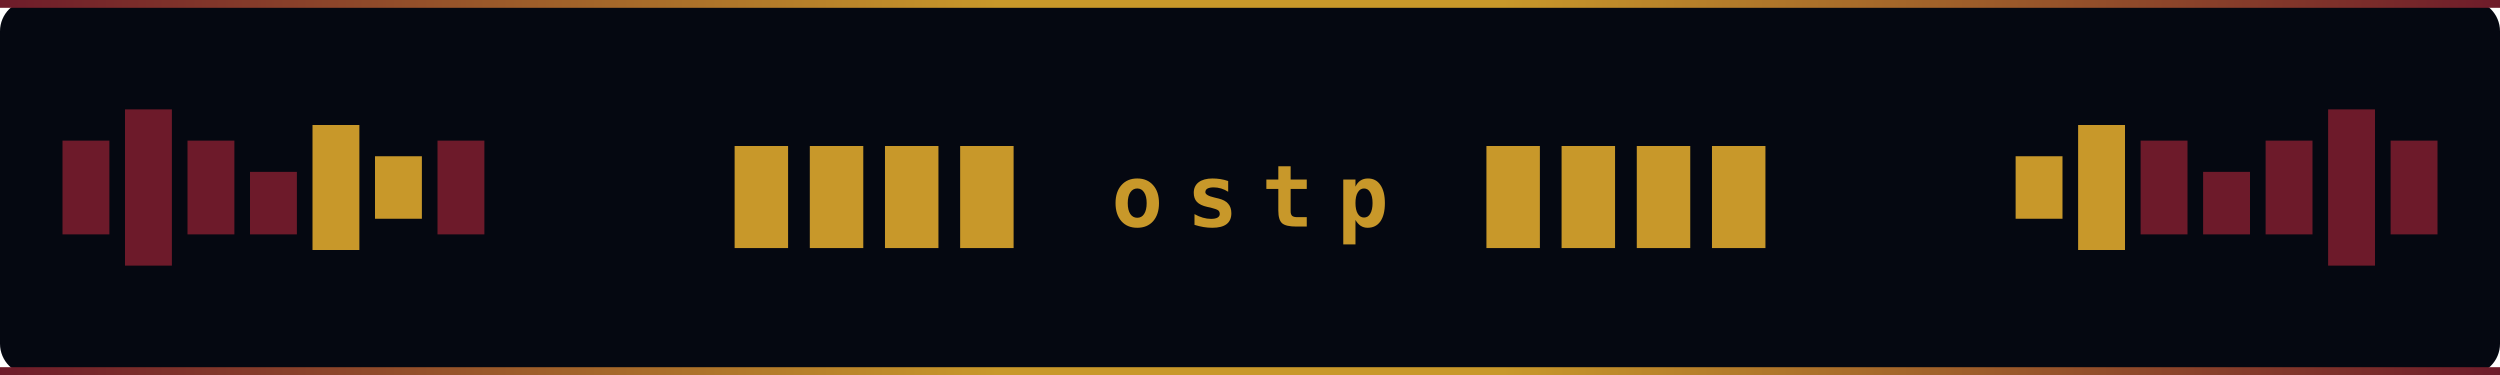
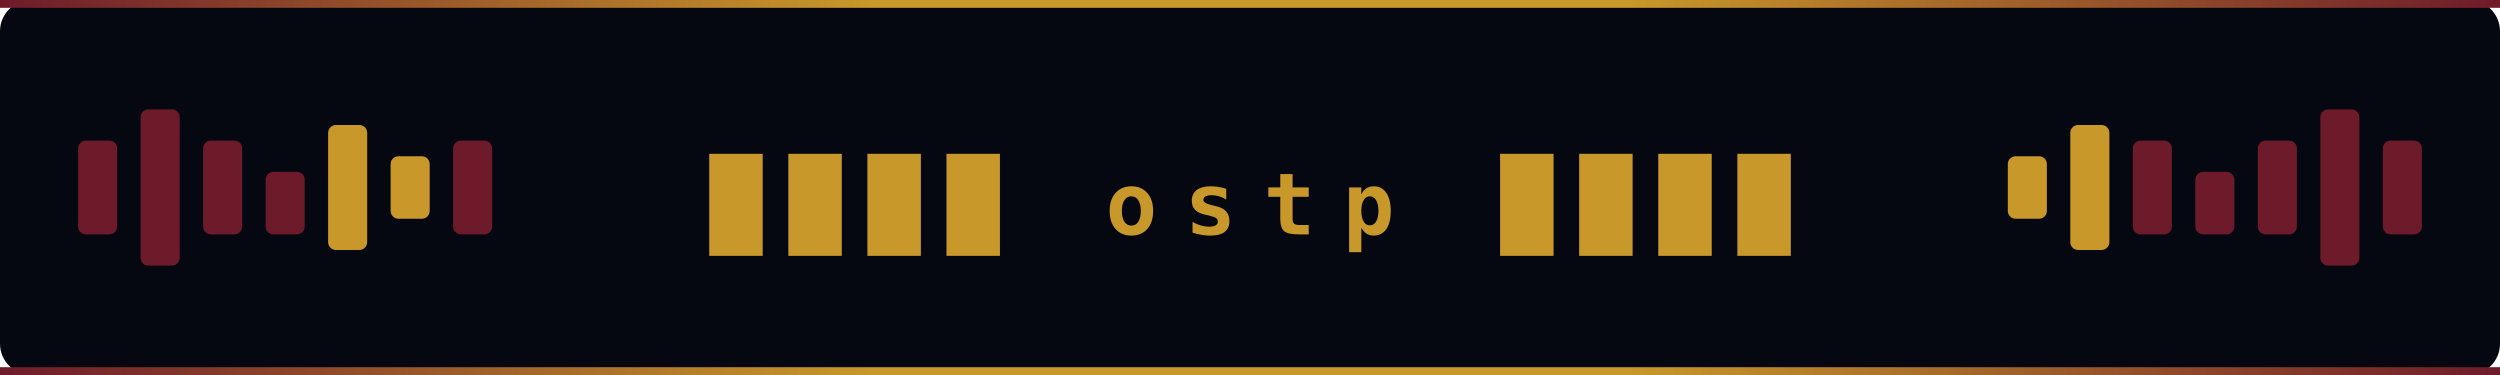
<svg xmlns="http://www.w3.org/2000/svg" viewBox="0 0 320 48" width="320" height="48">
  <defs>
    <linearGradient id="sg" x1="0%" y1="0%" x2="100%" y2="0%">
      <stop offset="0%" stop-color="#6D1A2A" />
-       <stop offset="40%" stop-color="#C8982A" />
-       <stop offset="60%" stop-color="#C8982A" />
+       <stop offset="35%" stop-color="#C8982A" />
+       <stop offset="65%" stop-color="#C8982A" />
      <stop offset="100%" stop-color="#6D1A2A" />
    </linearGradient>
  </defs>
  <rect width="320" height="48" rx="4" fill="#050811" />
  <rect x="0" y="0" width="320" height="1" fill="url(#sg)" />
  <rect x="0" y="47" width="320" height="1" fill="url(#sg)" />
-   <rect x="8" y="18" width="6" height="12" fill="#6D1A2A" />
-   <rect x="16" y="14" width="6" height="20" fill="#6D1A2A" />
-   <rect x="24" y="18" width="6" height="12" fill="#6D1A2A" />
-   <rect x="32" y="22" width="6" height="8" fill="#6D1A2A" />
-   <rect x="40" y="16" width="6" height="16" fill="#C8982A" />
-   <rect x="48" y="20" width="6" height="8" fill="#C8982A" />
-   <rect x="56" y="18" width="6" height="12" fill="#6D1A2A" />
-   <text x="160" y="29" font-family="Consolas, monospace" font-size="11" font-weight="700" fill="#C8982A" text-anchor="middle" letter-spacing="3">████ ostp ████</text>
-   <rect x="258" y="20" width="6" height="8" fill="#C8982A" />
-   <rect x="266" y="16" width="6" height="16" fill="#C8982A" />
-   <rect x="274" y="18" width="6" height="12" fill="#6D1A2A" />
-   <rect x="282" y="22" width="6" height="8" fill="#6D1A2A" />
-   <rect x="290" y="18" width="6" height="12" fill="#6D1A2A" />
-   <rect x="298" y="14" width="6" height="20" fill="#6D1A2A" />
-   <rect x="306" y="18" width="6" height="12" fill="#6D1A2A" />
+   <rect x="10" y="18" width="5" height="12" fill="#6D1A2A" rx="1" />
+   <rect x="18" y="14" width="5" height="20" fill="#6D1A2A" rx="1" />
+   <rect x="26" y="18" width="5" height="12" fill="#6D1A2A" rx="1" />
+   <rect x="34" y="22" width="5" height="8" fill="#6D1A2A" rx="1" />
+   <rect x="42" y="16" width="5" height="16" fill="#C8982A" rx="1" />
+   <rect x="50" y="20" width="5" height="8" fill="#C8982A" rx="1" />
+   <rect x="58" y="18" width="5" height="12" fill="#6D1A2A" rx="1" />
+   <text x="160" y="30" font-family="'Consolas', monospace" font-size="11" font-weight="700" fill="#C8982A" text-anchor="middle" letter-spacing="3.5">████ ostp ████</text>
+   <rect x="257" y="20" width="5" height="8" fill="#C8982A" rx="1" />
+   <rect x="265" y="16" width="5" height="16" fill="#C8982A" rx="1" />
+   <rect x="273" y="18" width="5" height="12" fill="#6D1A2A" rx="1" />
+   <rect x="281" y="22" width="5" height="8" fill="#6D1A2A" rx="1" />
+   <rect x="289" y="18" width="5" height="12" fill="#6D1A2A" rx="1" />
+   <rect x="297" y="14" width="5" height="20" fill="#6D1A2A" rx="1" />
+   <rect x="305" y="18" width="5" height="12" fill="#6D1A2A" rx="1" />
</svg>
